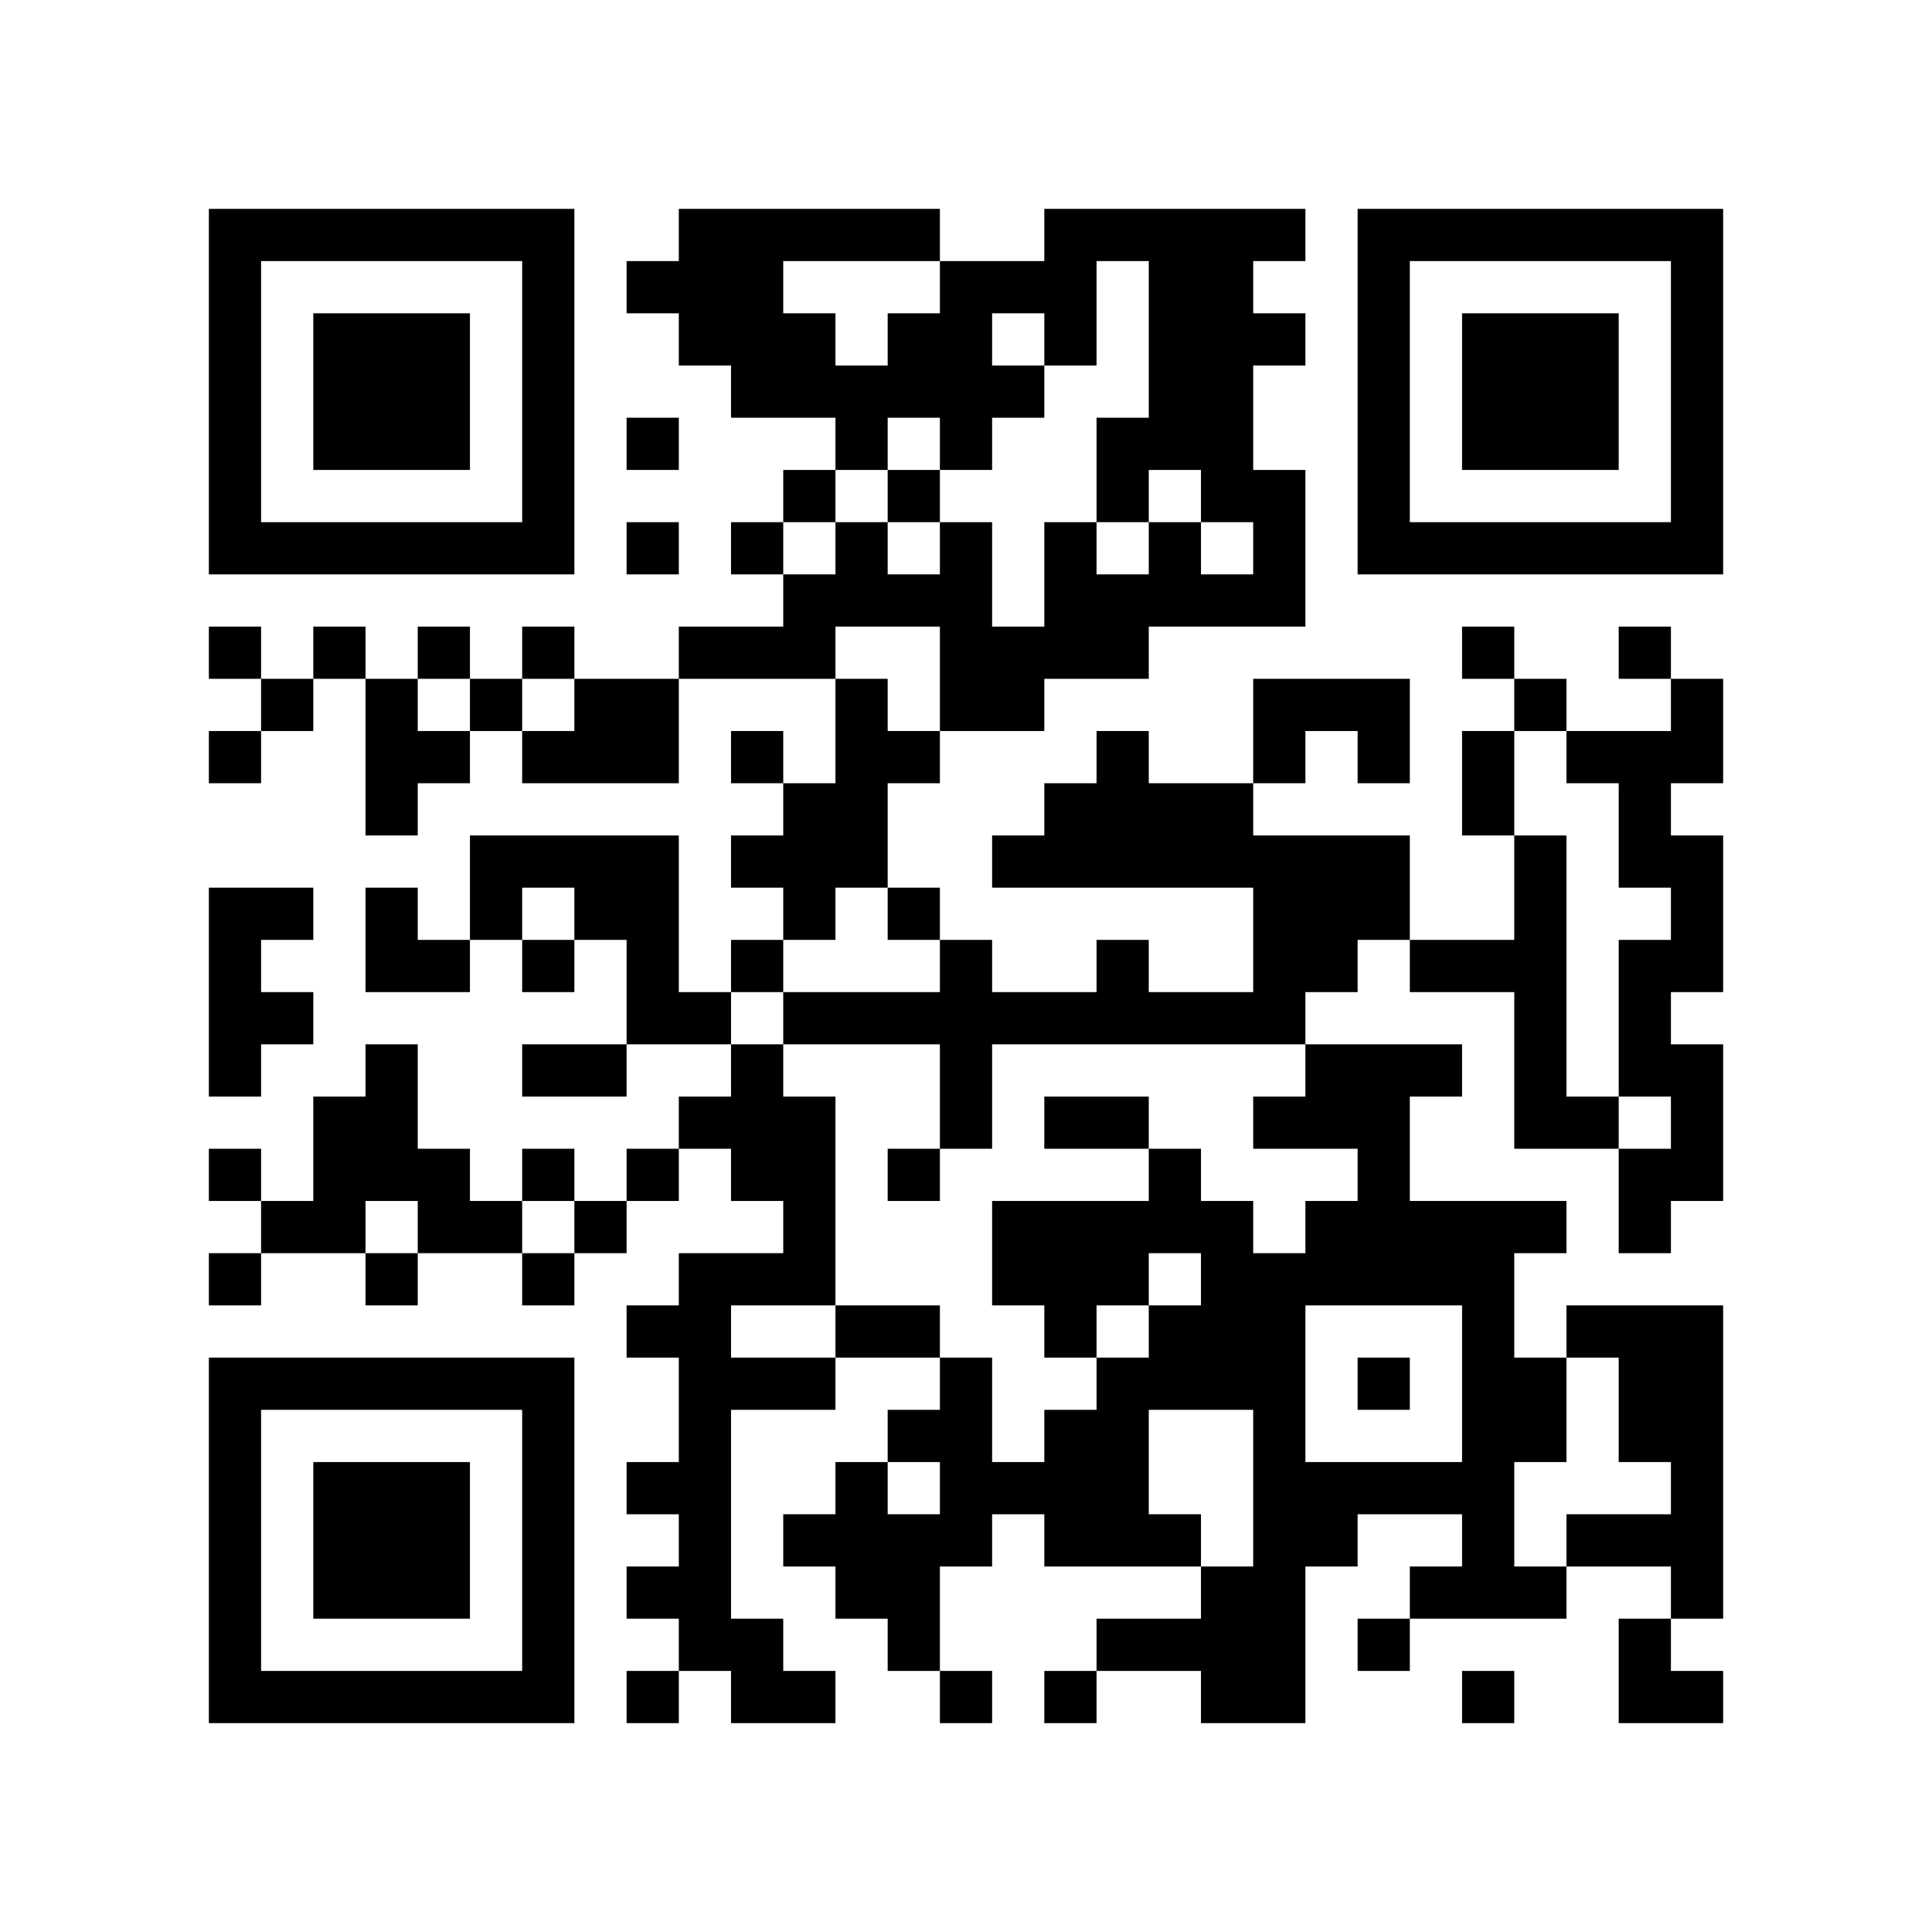
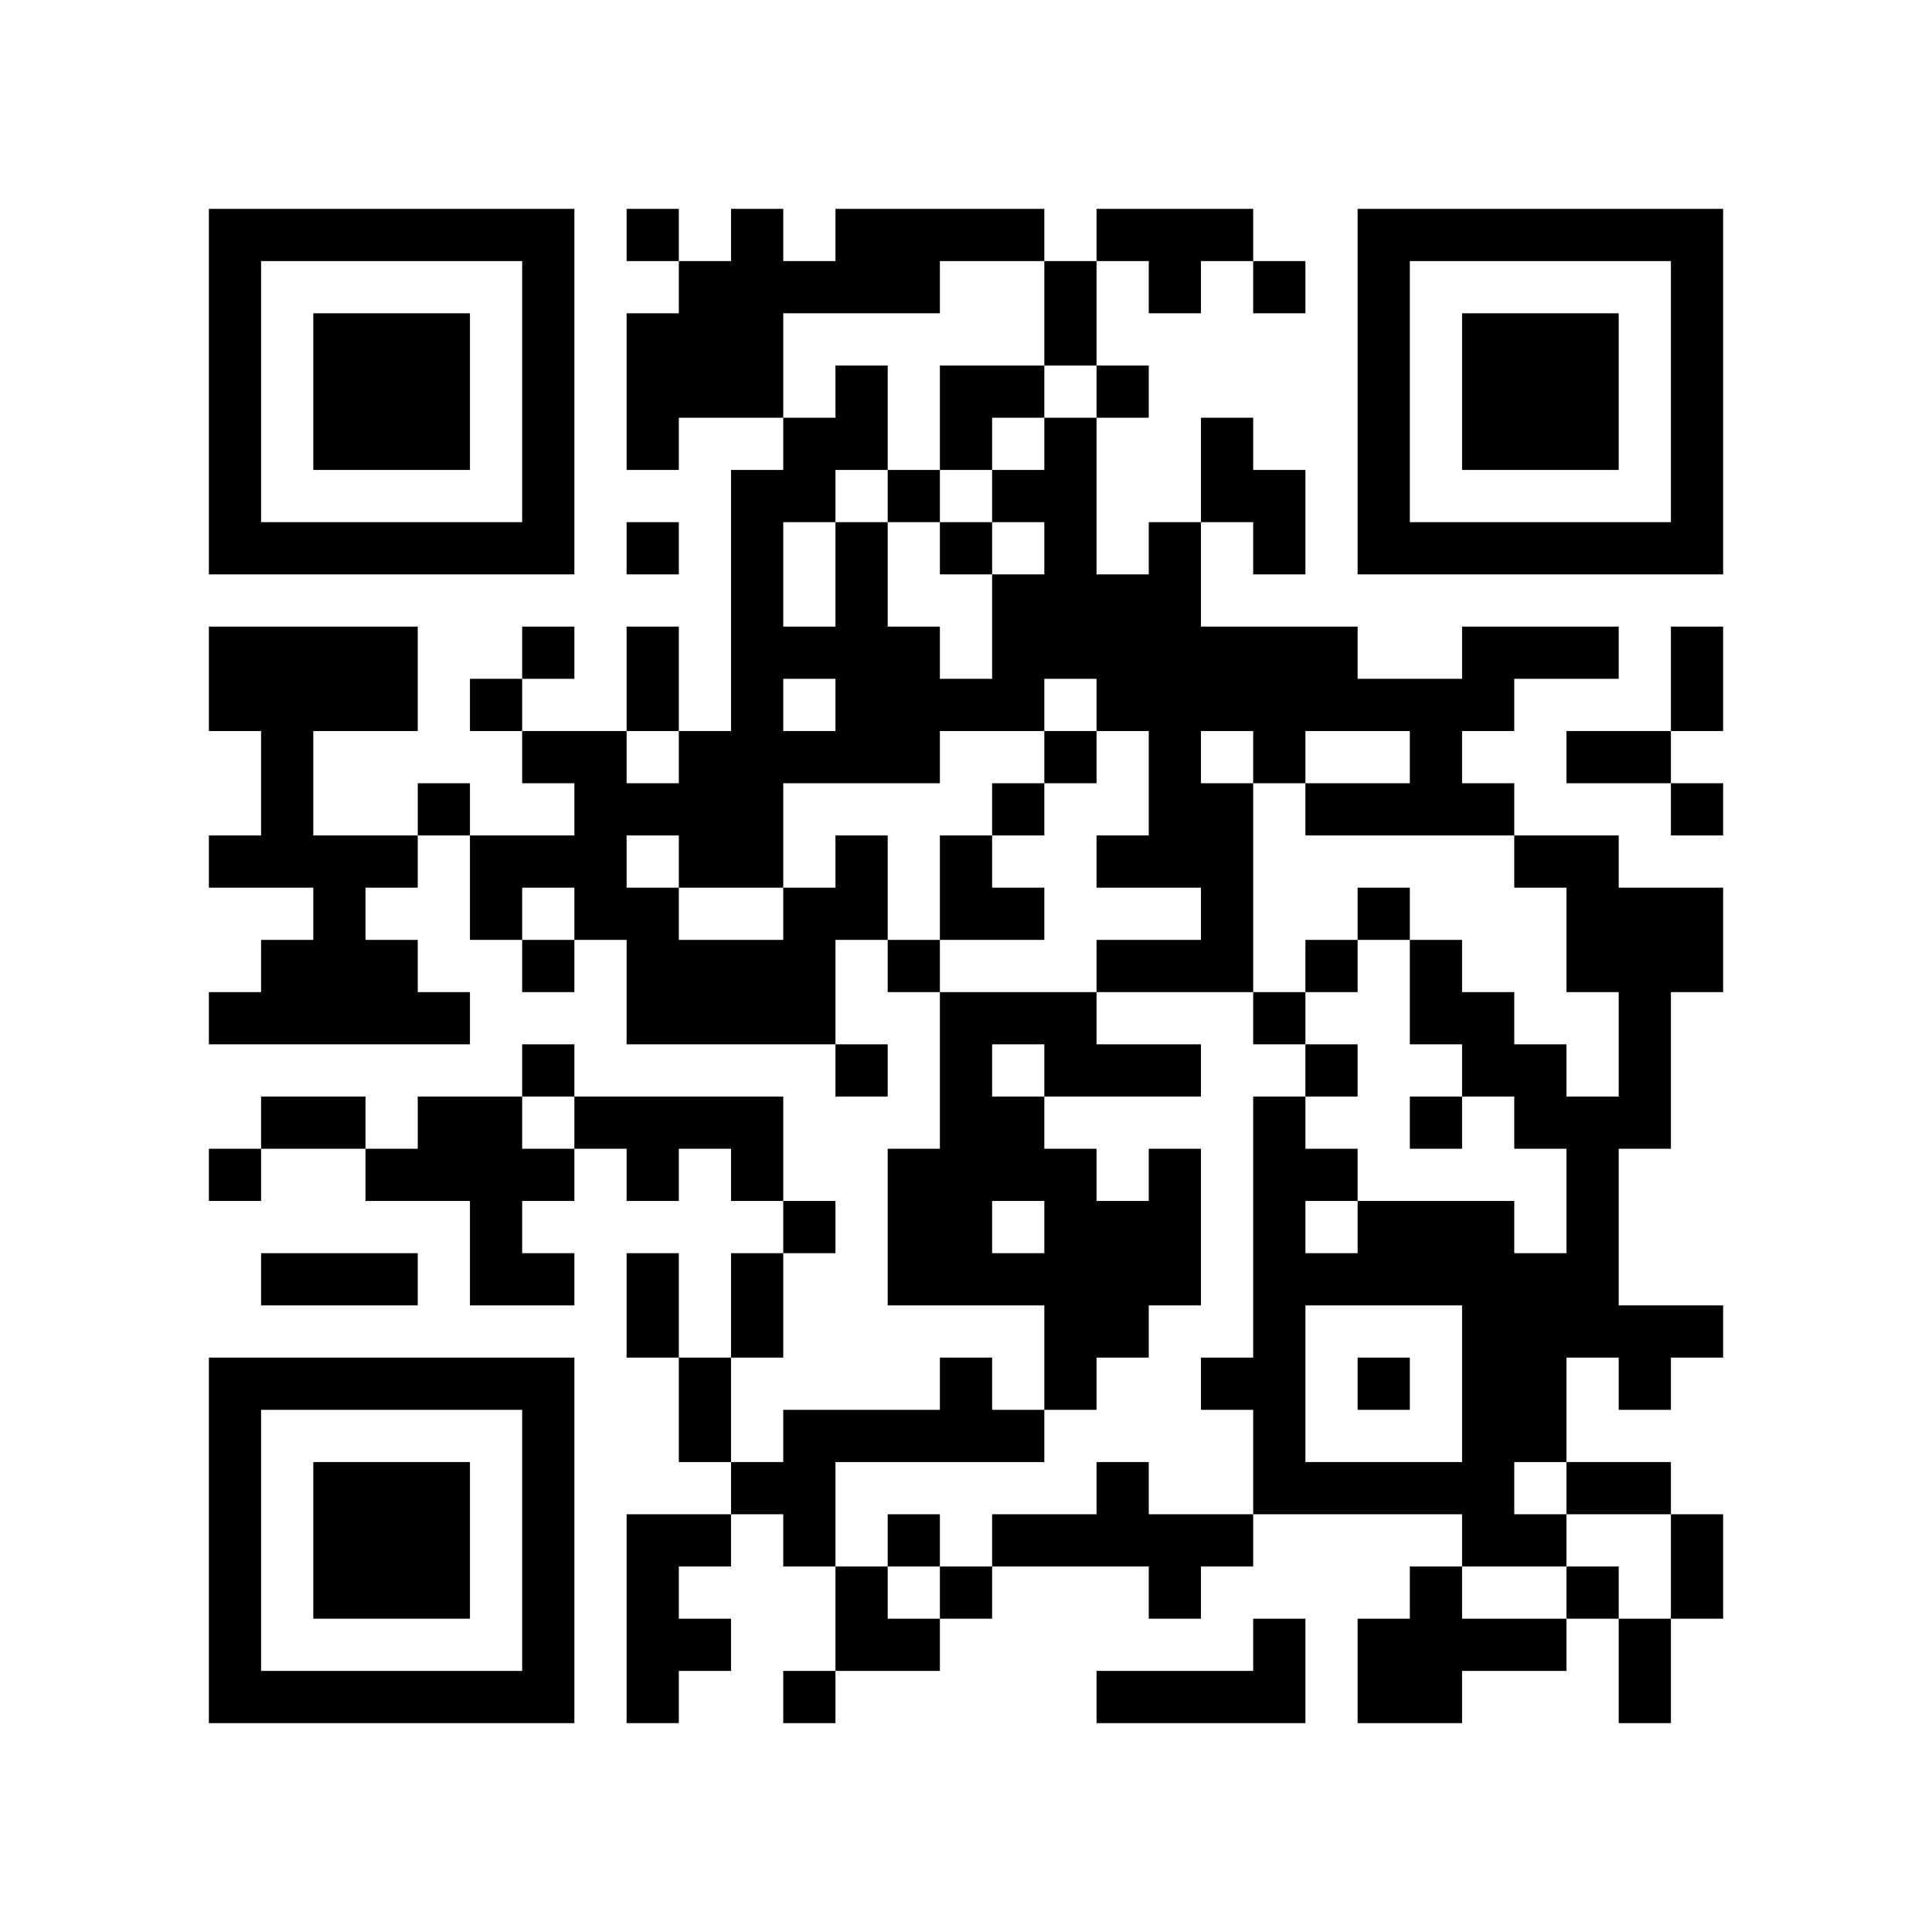
- <svg xmlns="http://www.w3.org/2000/svg" version="1.1" class="edit" width="37px" height="37px" viewBox="0 0 37 37">
-   <rect fill="white" x="0" y="0" width="37" height="37" />
-   <path fill="#000000" d="M4,4H11V11H4Z M10,5H5V10H10Z M13,4H18V5H15V6H16V7H17V6H18V5H20V4H25V5H24V6H25V7H24V9H25V12H22V13H20V14H18V12H16V13H13V15H10V14H11V13H13V12H15V11H16V10H17V9H18V10H17V11H18V10H19V12H20V10H21V11H22V10H23V9H22V10H21V8H22V5H21V7H20V6H19V7H20V8H19V9H18V8H17V9H16V10H15V11H14V10H15V9H16V8H14V7H13V6H12V5H13Z M26,4H33V11H26Z M32,5H27V10H32Z M6,6H9V9H6Z M28,6H31V9H28Z M12,8H13V9H12Z M24,10H23V11H24Z M12,10H13V11H12Z M4,12H5V13H6V14H5V13H4Z M6,12H7V13H8V14H9V13H10V14H9V15H8V16H7V13H6Z M8,12H9V13H8Z M10,12H11V13H10Z M28,12H29V13H28Z M31,12H32V13H31Z M16,13H17V14H18V15H17V17H16V18H15V17H14V16H15V15H14V14H15V15H16Z M24,13H27V15H26V14H25V15H24Z M29,13H30V14H29Z M32,13H33V15H32V16H33V19H32V20H33V23H32V24H31V22H29V19H27V18H26V19H25V20H19V22H18V23H17V22H18V20H15V19H14V18H15V19H18V18H17V17H18V18H19V19H21V18H22V19H24V17H19V16H20V15H21V14H22V15H24V16H27V18H29V16H28V14H29V16H30V21H31V18H32V17H31V15H30V14H32Z M4,14H5V15H4Z M9,16H13V19H14V20H12V18H11V17H10V18H9Z M4,17H6V18H5V19H6V20H5V21H4Z M7,17H8V18H9V19H7Z M10,18H11V19H10Z M7,20H8V22H9V23H10V22H11V23H10V24H11V25H10V24H8V23H7V24H5V23H4V22H5V23H6V21H7Z M10,20H12V21H10Z M14,20H15V21H16V25H14V26H16V25H18V26H16V27H14V31H15V32H16V33H14V32H13V33H12V32H13V31H12V30H13V29H12V28H13V26H12V25H13V24H15V23H14V22H13V21H14Z M25,20H28V21H27V23H30V24H29V26H30V25H33V31H32V30H30V29H32V28H31V26H30V28H29V30H30V31H27V30H28V29H26V30H25V33H23V32H21V31H23V30H24V27H22V29H23V30H20V29H19V30H18V32H17V31H16V30H15V29H16V28H17V27H18V26H19V28H20V27H21V26H20V25H19V23H22V22H20V21H22V22H23V23H24V24H25V23H26V22H24V21H25Z M32,21H31V22H32Z M12,22H13V23H12Z M11,23H12V24H11Z M23,24H22V25H21V26H22V25H23Z M4,24H5V25H4Z M7,24H8V25H7Z M28,25H25V28H28Z M4,26H11V33H4Z M10,27H5V32H10Z M26,26H27V27H26Z M18,28H17V29H18Z M6,28H9V31H6Z M26,31H27V32H26Z M31,31H32V32H33V33H31Z M18,32H19V33H18Z M20,32H21V33H20Z M28,32H29V33H28Z" />
+ <svg xmlns="http://www.w3.org/2000/svg" version="1.1" class="edit" width="74px" height="74px" viewBox="0 0 74 74">
+   <rect fill="white" x="0" y="0" width="74" height="74" />
+   <path fill="#000000" d="M8,8H22V22H8Z M24,8H26V10H28V8H30V10H32V8H40V10H42V14H44V16H42V22H44V20H46V16H48V18H50V22H48V20H46V24H52V26H56V24H62V26H58V28H56V30H58V32H62V34H66V38H64V44H62V50H66V52H64V54H62V52H60V56H58V58H60V56H64V58H60V60H56V58H48V54H46V52H48V42H50V40H48V38H50V36H52V34H54V36H52V38H50V40H52V42H50V44H52V46H50V48H52V46H58V48H60V44H58V42H56V40H54V36H56V38H58V40H60V42H62V38H60V34H58V32H50V30H48V28H46V30H48V38H42V36H46V34H42V32H44V28H42V26H40V28H36V30H30V34H26V32H24V34H26V36H30V34H32V32H34V36H32V40H24V36H22V34H20V36H18V32H16V30H18V32H22V30H20V28H18V26H20V24H22V26H20V28H24V24H26V28H24V30H26V28H28V18H30V16H32V14H34V18H32V20H30V24H32V20H34V18H36V14H40V16H38V18H36V20H34V24H36V26H38V22H36V20H38V18H40V16H42V14H40V10H36V12H30V16H26V18H24V12H26V10H24Z M42,8H48V10H50V12H48V10H46V12H44V10H42Z M52,8H66V22H52Z M20,10H10V20H20Z M64,10H54V20H64Z M12,12H18V18H12Z M56,12H62V18H56Z M40,20H38V22H40Z M24,20H26V22H24Z M8,24H16V28H12V32H16V34H14V36H16V38H18V40H8V38H10V36H12V34H8V32H10V28H8Z M64,24H66V28H64V30H60V28H64Z M32,26H30V28H32Z M54,28H50V30H54Z M40,28H42V30H40V32H38V30H40Z M64,30H66V32H64Z M36,32H38V34H40V36H36Z M20,36H22V38H20Z M34,36H36V38H34Z M36,38H42V40H46V42H40V40H38V42H40V44H42V46H44V44H46V50H44V52H42V54H40V56H32V60H30V58H28V56H30V54H36V52H38V54H40V50H34V44H36Z M20,40H22V42H20Z M32,40H34V42H32Z M10,42H14V44H10Z M16,42H20V44H22V42H30V46H28V44H26V46H24V44H22V46H20V48H22V50H18V46H14V44H16Z M54,42H56V44H54Z M8,44H10V46H8Z M40,46H38V48H40Z M30,46H32V48H30Z M10,48H16V50H10Z M24,48H26V52H24Z M28,48H30V52H28Z M56,50H50V56H56Z M8,52H22V66H8Z M26,52H28V56H26Z M52,52H54V54H52Z M20,54H10V64H20Z M12,56H18V62H12Z M42,56H44V58H48V60H46V62H44V60H38V58H42Z M24,58H28V60H26V62H28V64H26V66H24Z M34,58H36V60H34Z M64,58H66V62H64Z M32,60H34V62H36V60H38V62H36V64H32Z M54,60H56V62H60V60H62V62H60V64H56V66H52V62H54Z M48,62H50V66H42V64H48Z M62,62H64V66H62Z M30,64H32V66H30Z" />
</svg>
